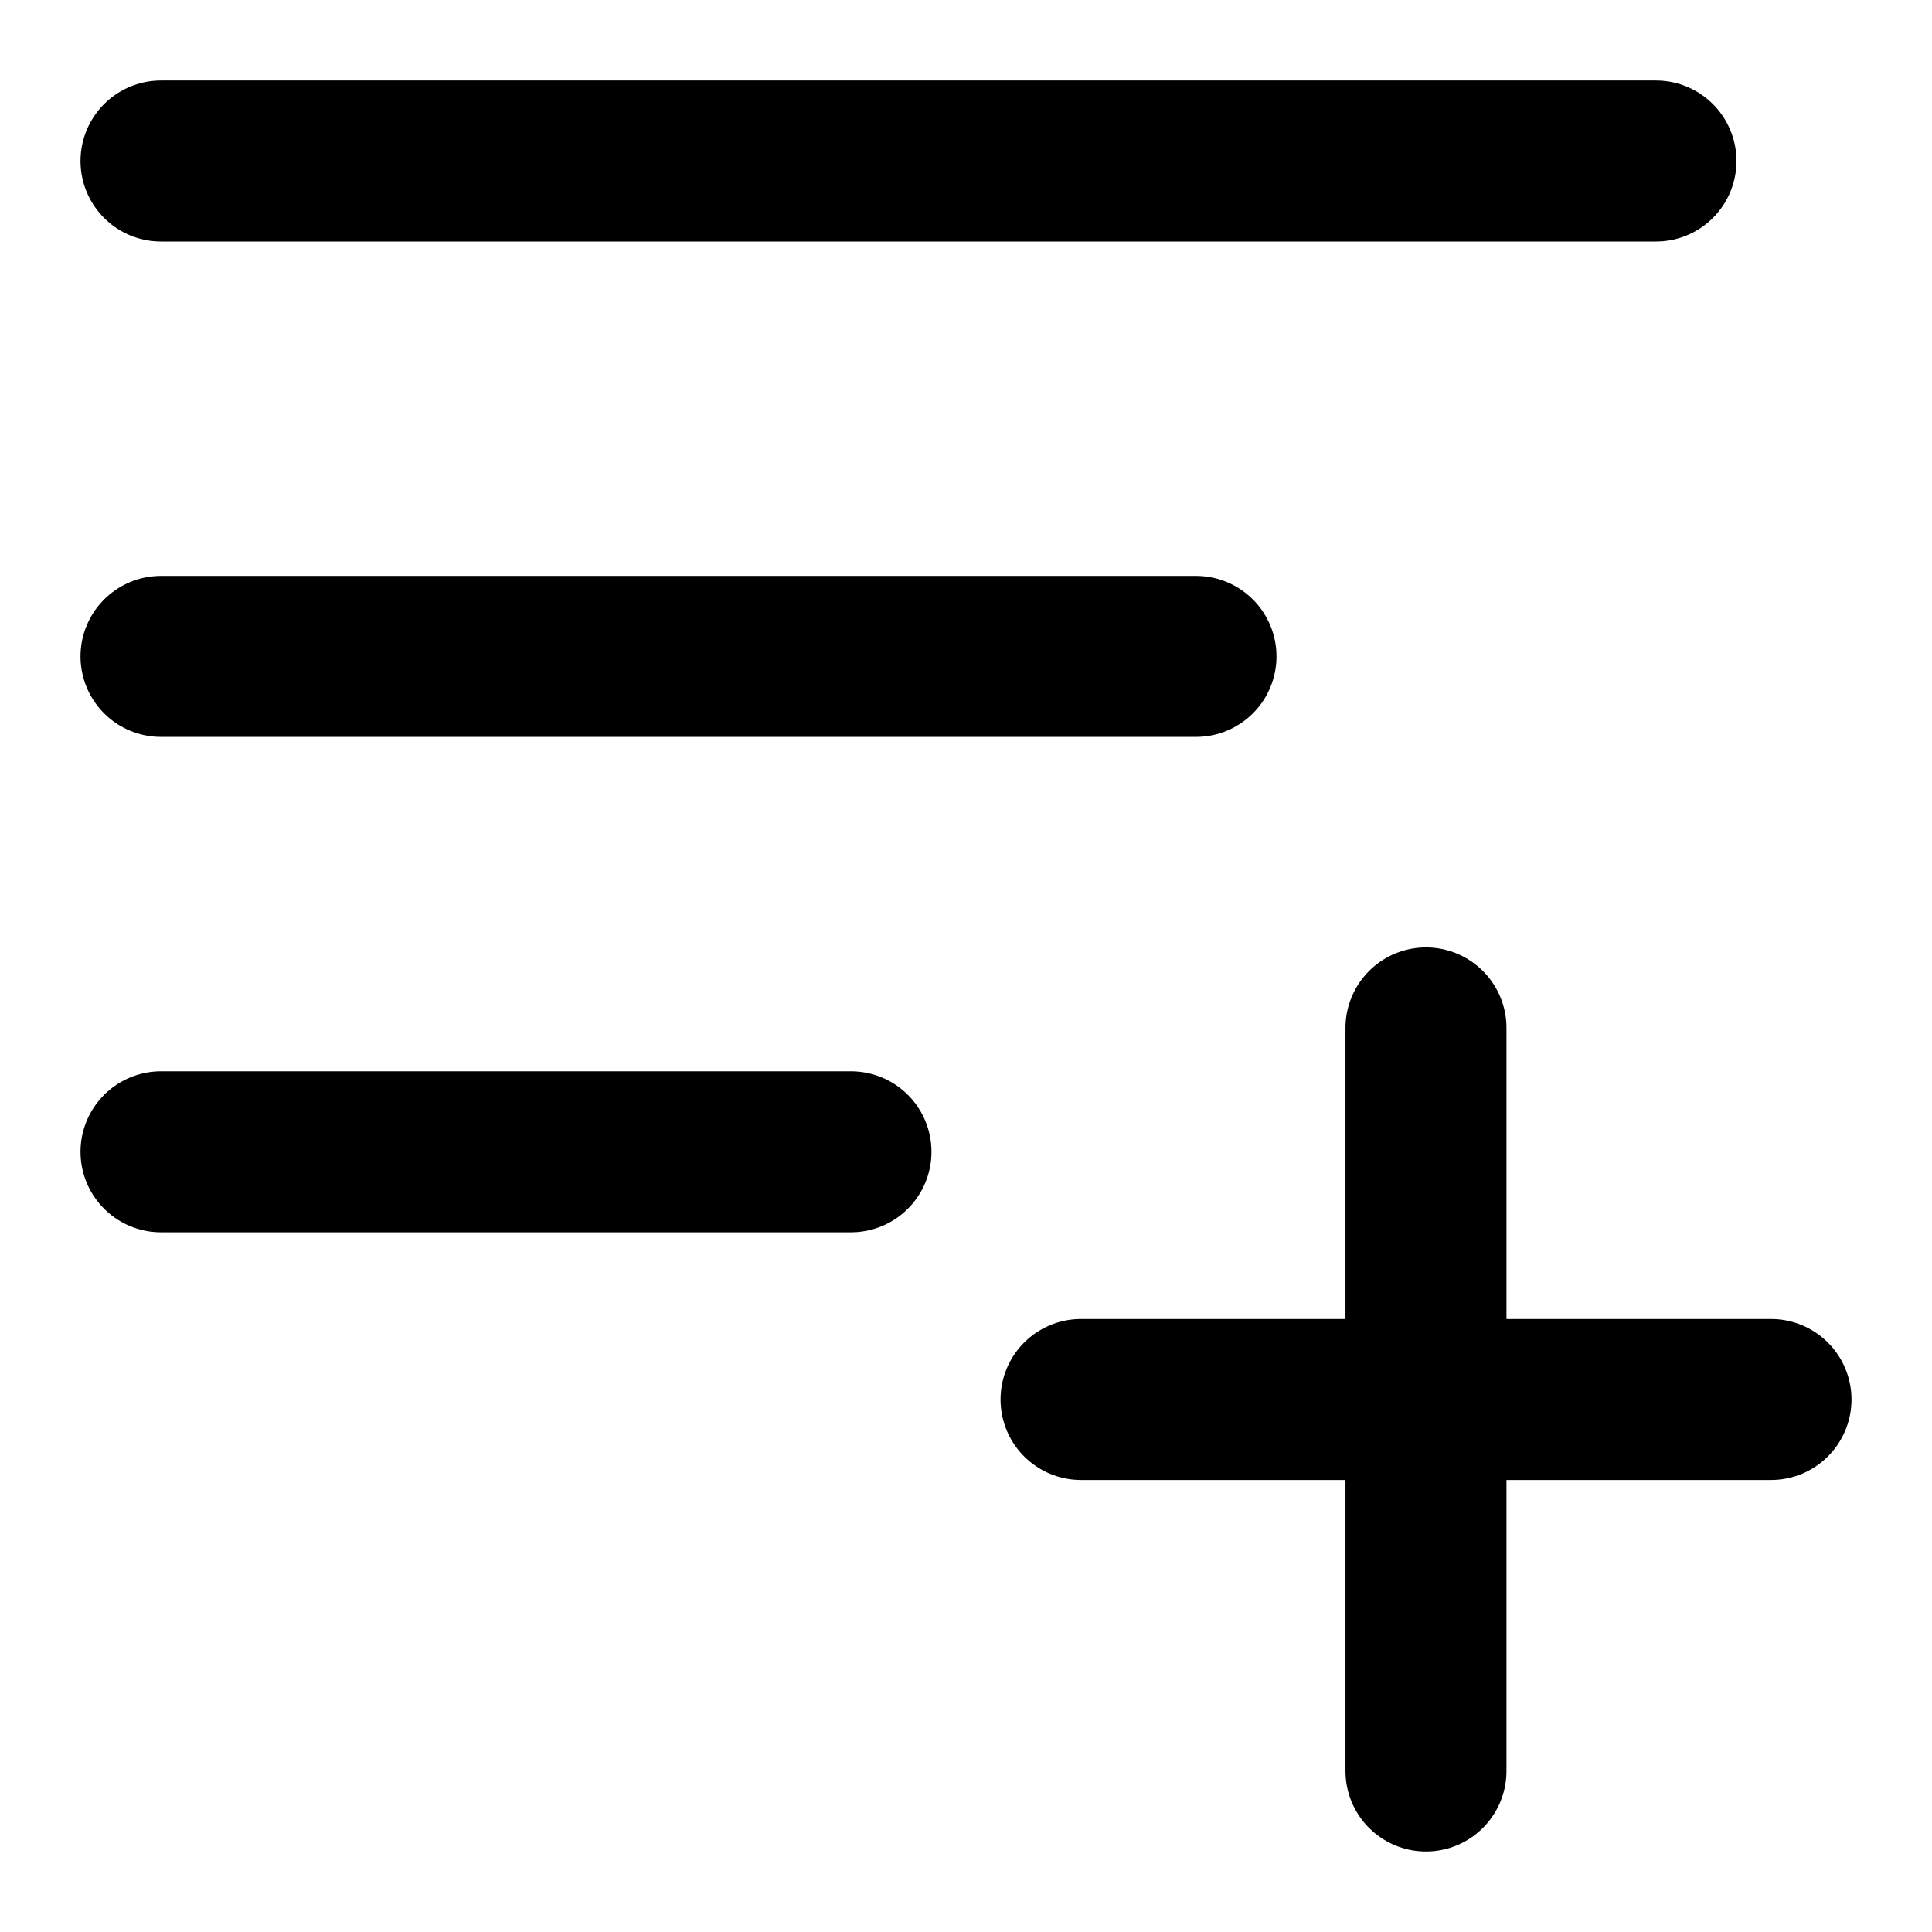
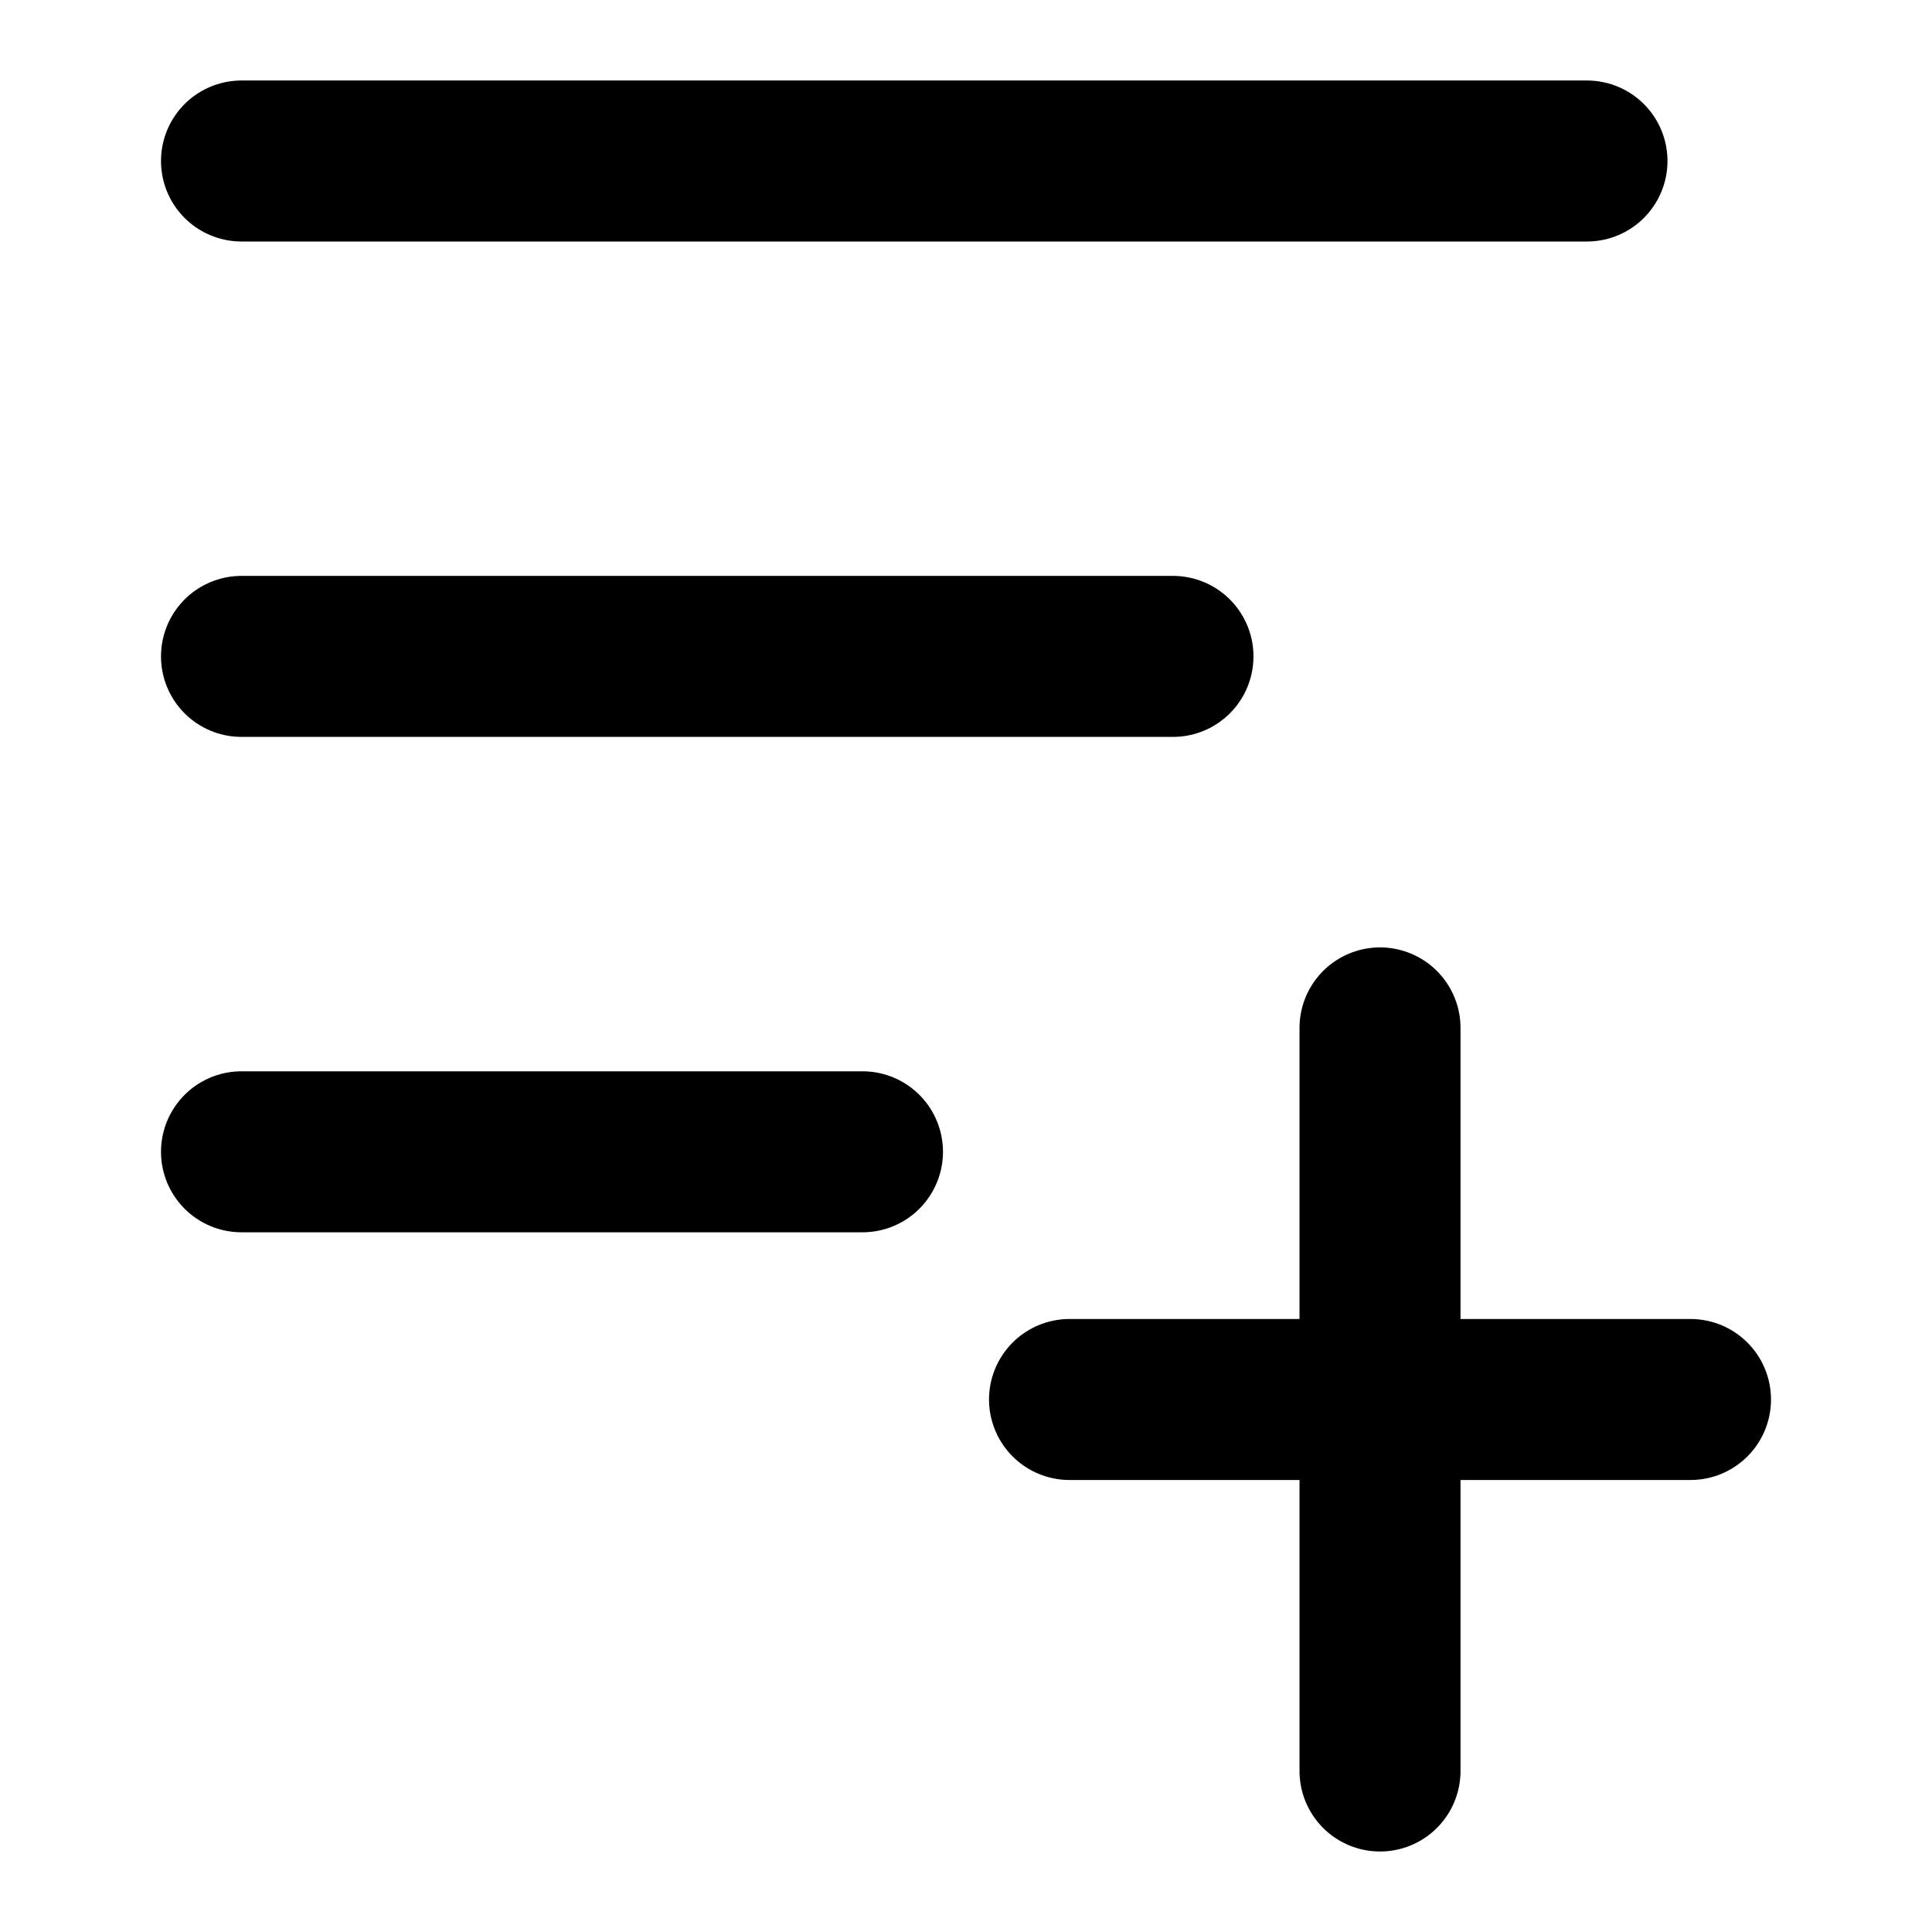
<svg xmlns="http://www.w3.org/2000/svg" width="24" height="24" viewBox="0 0 24 24" fill="none">
-   <path d="M2 2H20.571M2 8.154H14.857M2 14.308H10.571M17.714 12.769V22M13.429 17.385H22" stroke="currentColor" stroke-width="2" stroke-linecap="round" />
+   <path d="M3 2H19.714M3 8.154H14.571M3 14.308H10.714M17.143 12.769V22M13.286 17.385H21" stroke="currentColor" stroke-width="2" stroke-linecap="round" />
</svg>
